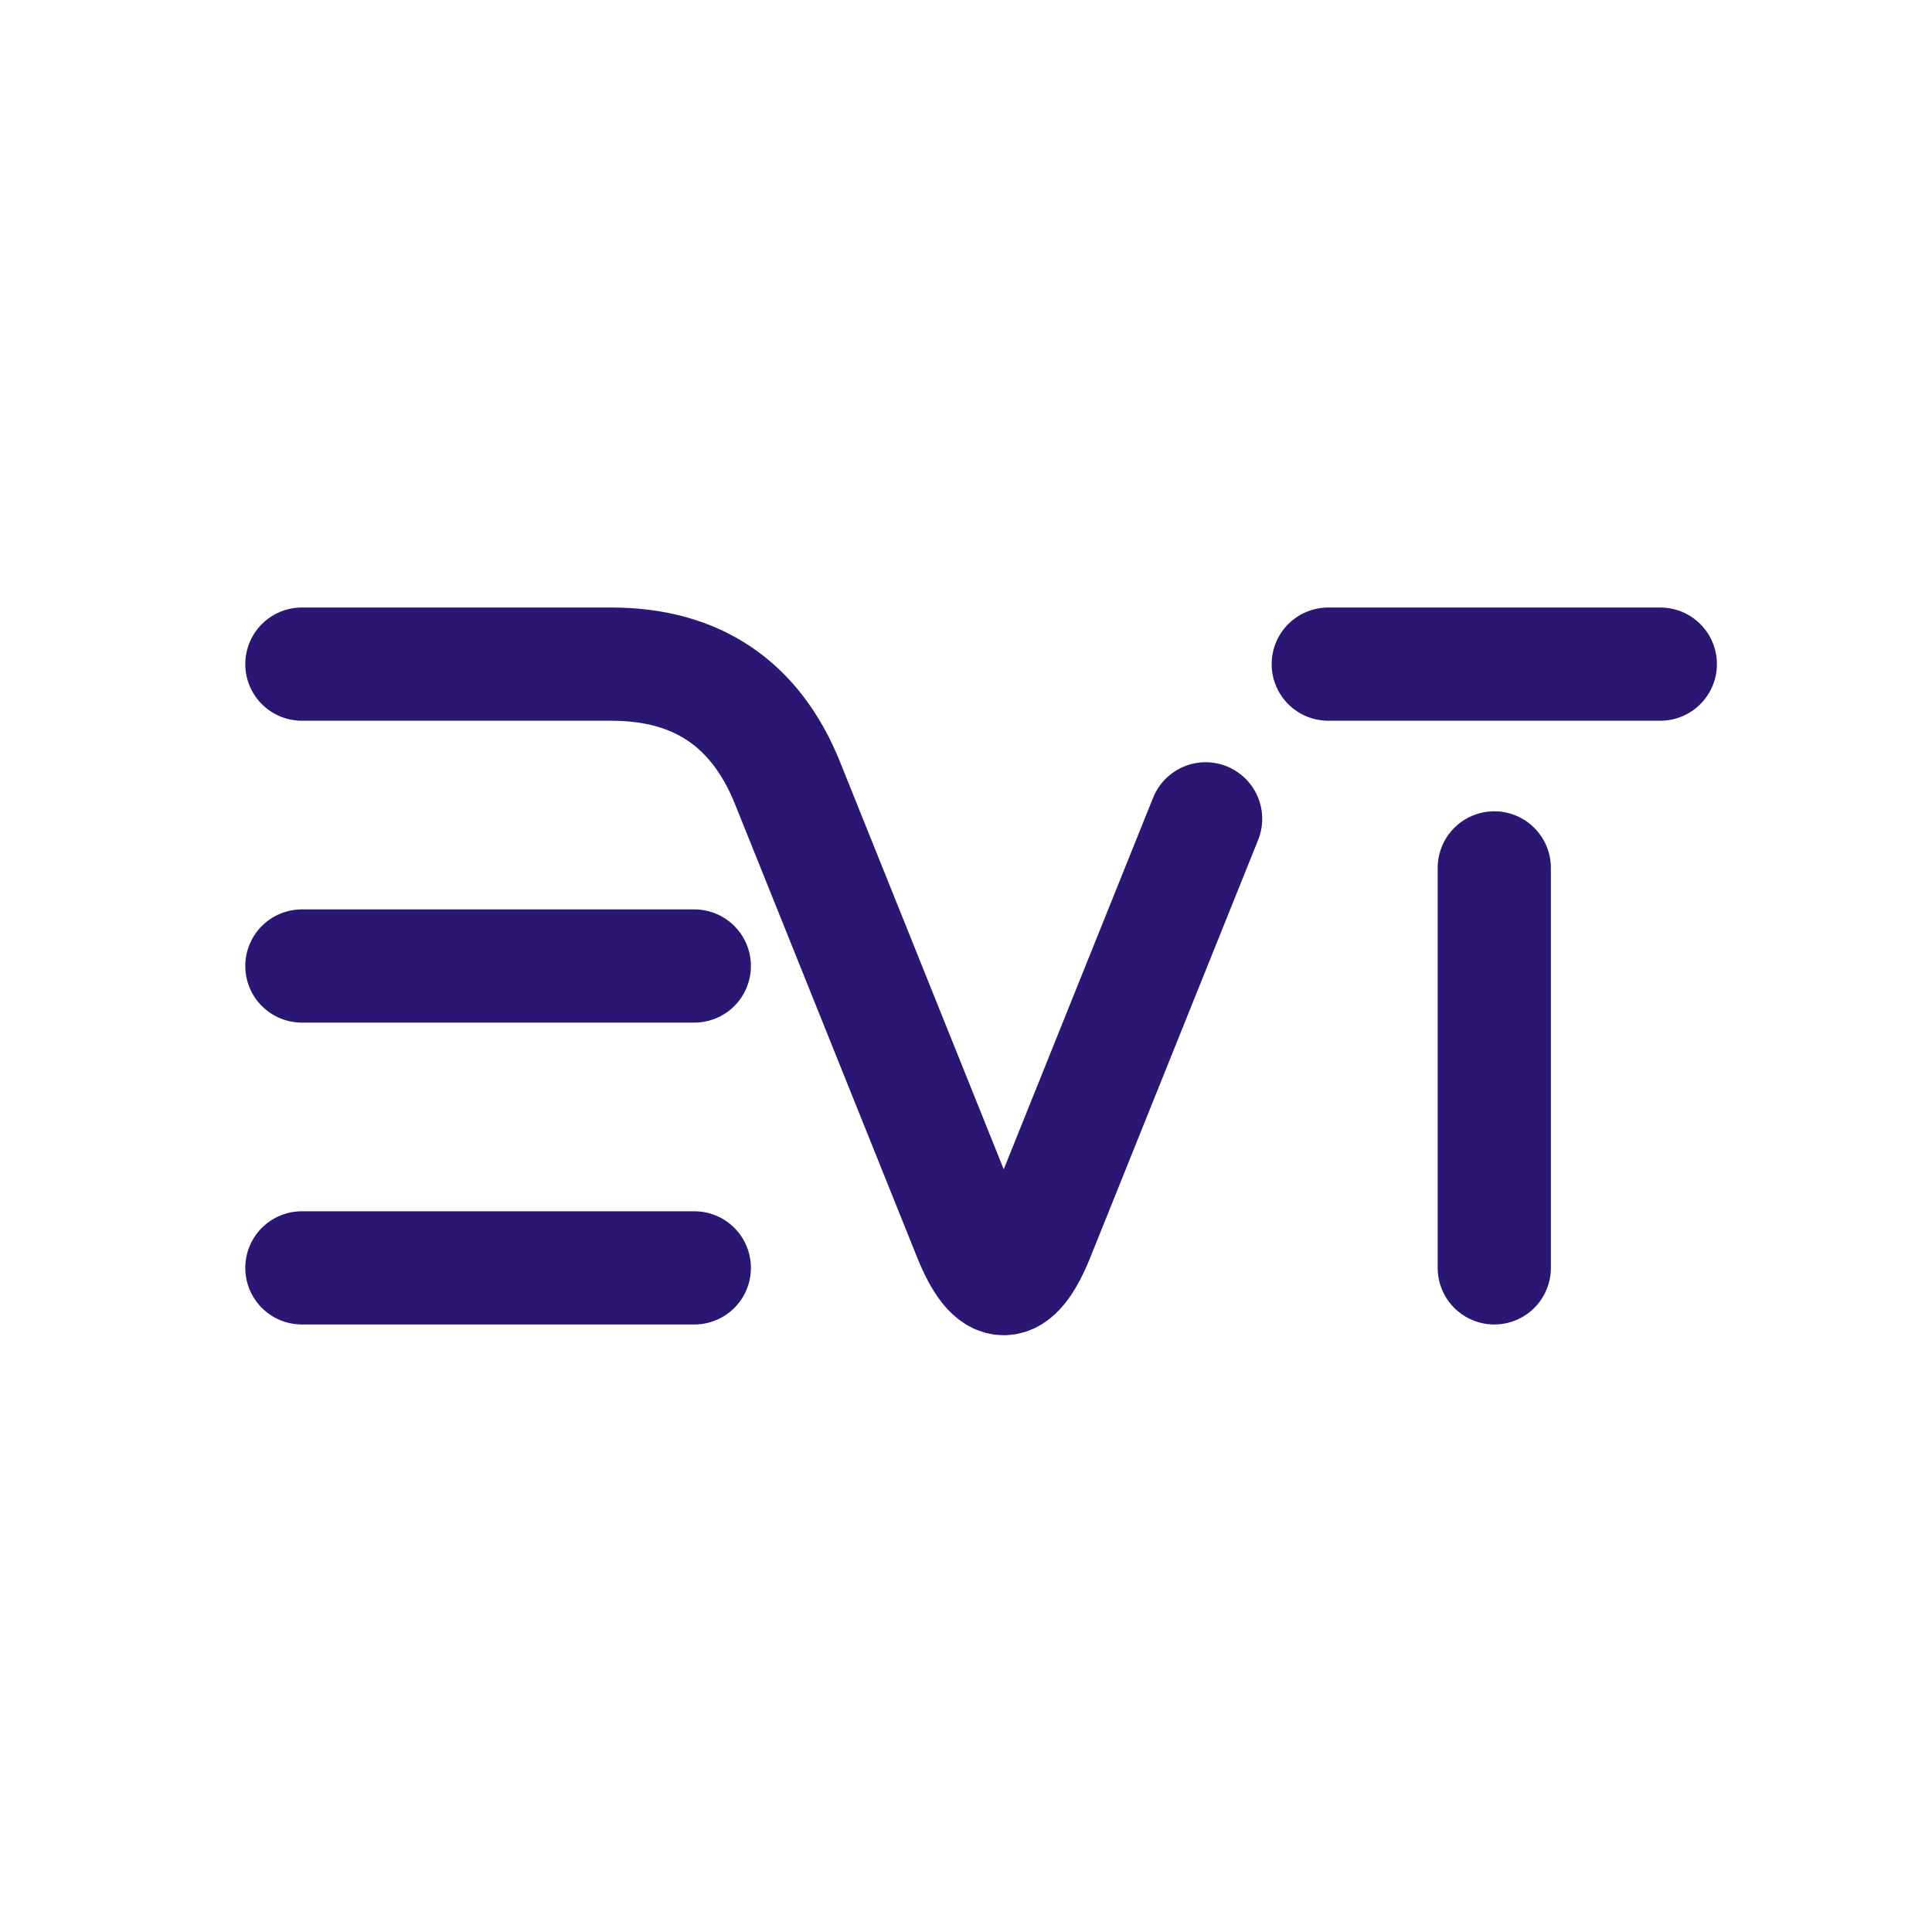
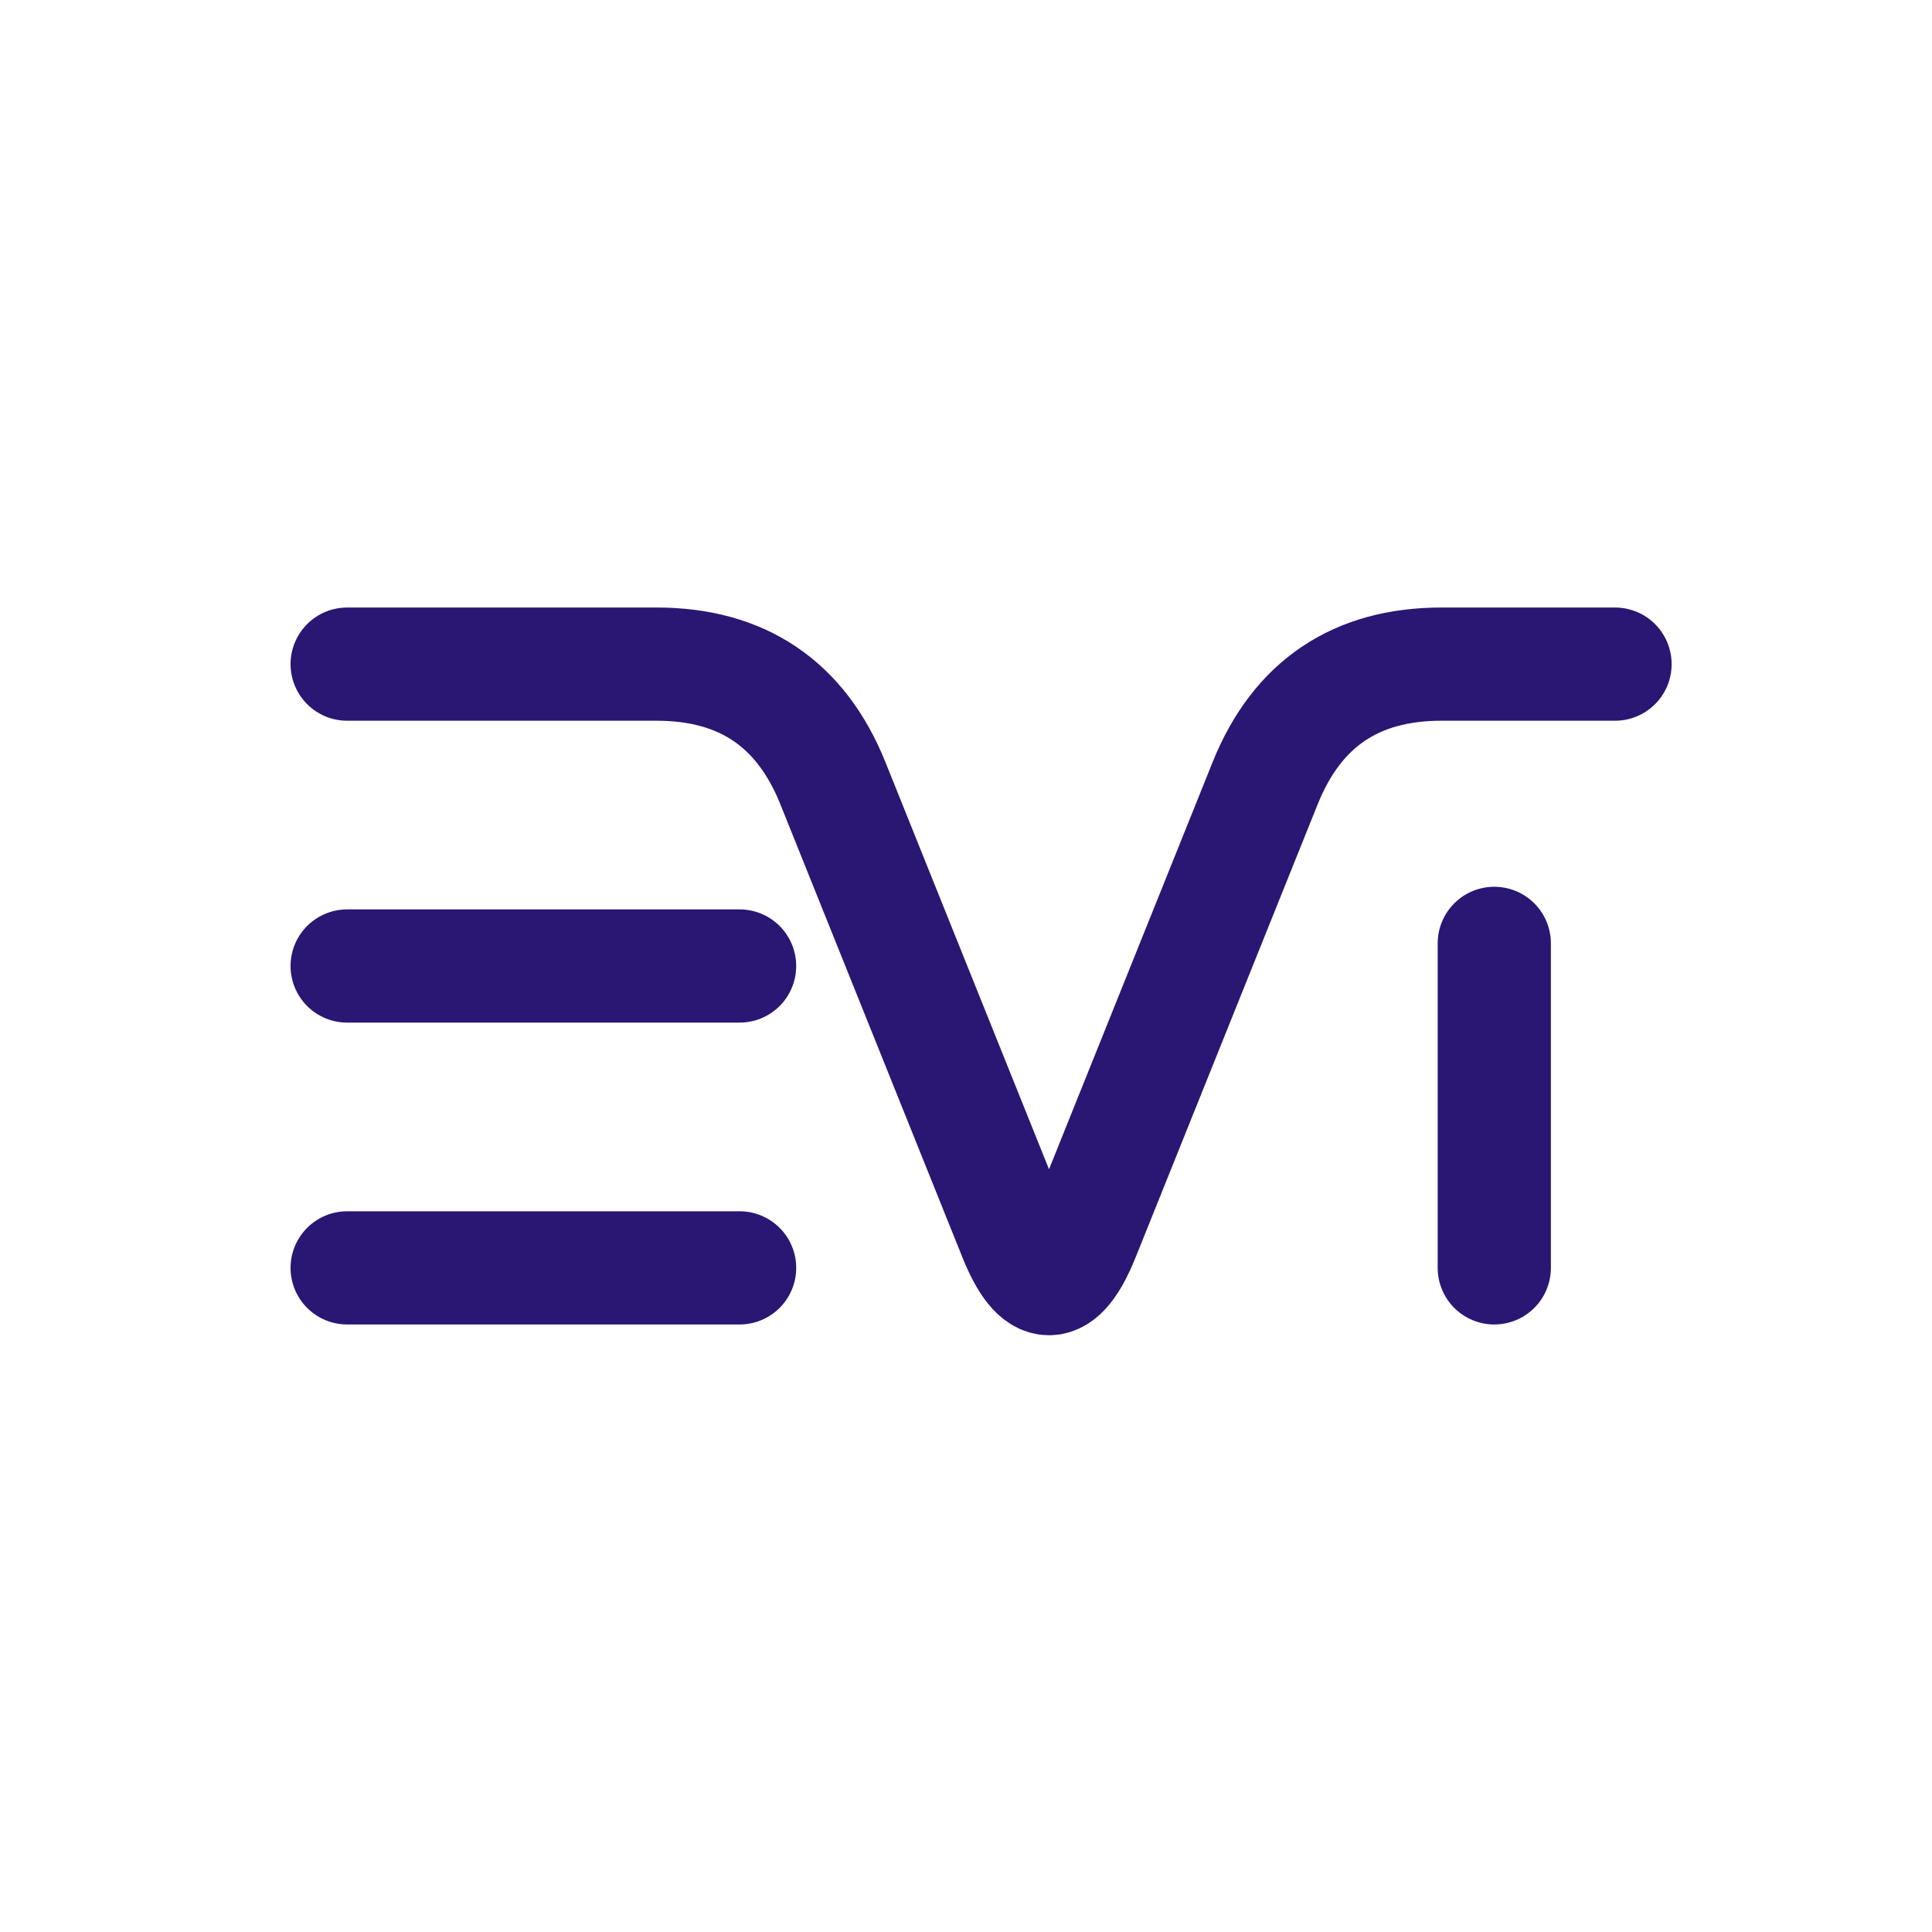
<svg xmlns="http://www.w3.org/2000/svg" viewBox="0 0 512 512" width="512" height="512" role="img" aria-label="EvidenTalent">
  <defs>
    <linearGradient id="bg" x1="0" y1="0" x2="1" y2="1">
      <stop offset="0" stop-color="#6A3BF0" />
      <stop offset="1" stop-color="#3A1C9C" />
    </linearGradient>
  </defs>
-   <g fill="none" stroke="#2A1673" stroke-width="30" stroke-linecap="round" stroke-linejoin="round">
+   <g fill="none" stroke="#2A1673" stroke-width="30" stroke-linecap="round" stroke-linejoin="round" transform="translate(12 0)">
    <path d="M80 256H184M80 336H184" />
-     <path d="M80 176H162Q196 176 208.7 207.5L257 327.7Q266 350 275 327.7L319.5 217" />
-     <path d="M352 176H440" />
-     <path d="M396 230V336" />
+     <path d="M80 176H162Q196 176 208.7 207.5L257 327.7Q266 350 275 327.7L323.3 207.5Q336 176 370 176H416" />
+     <path d="M384 250V336" />
  </g>
</svg>
